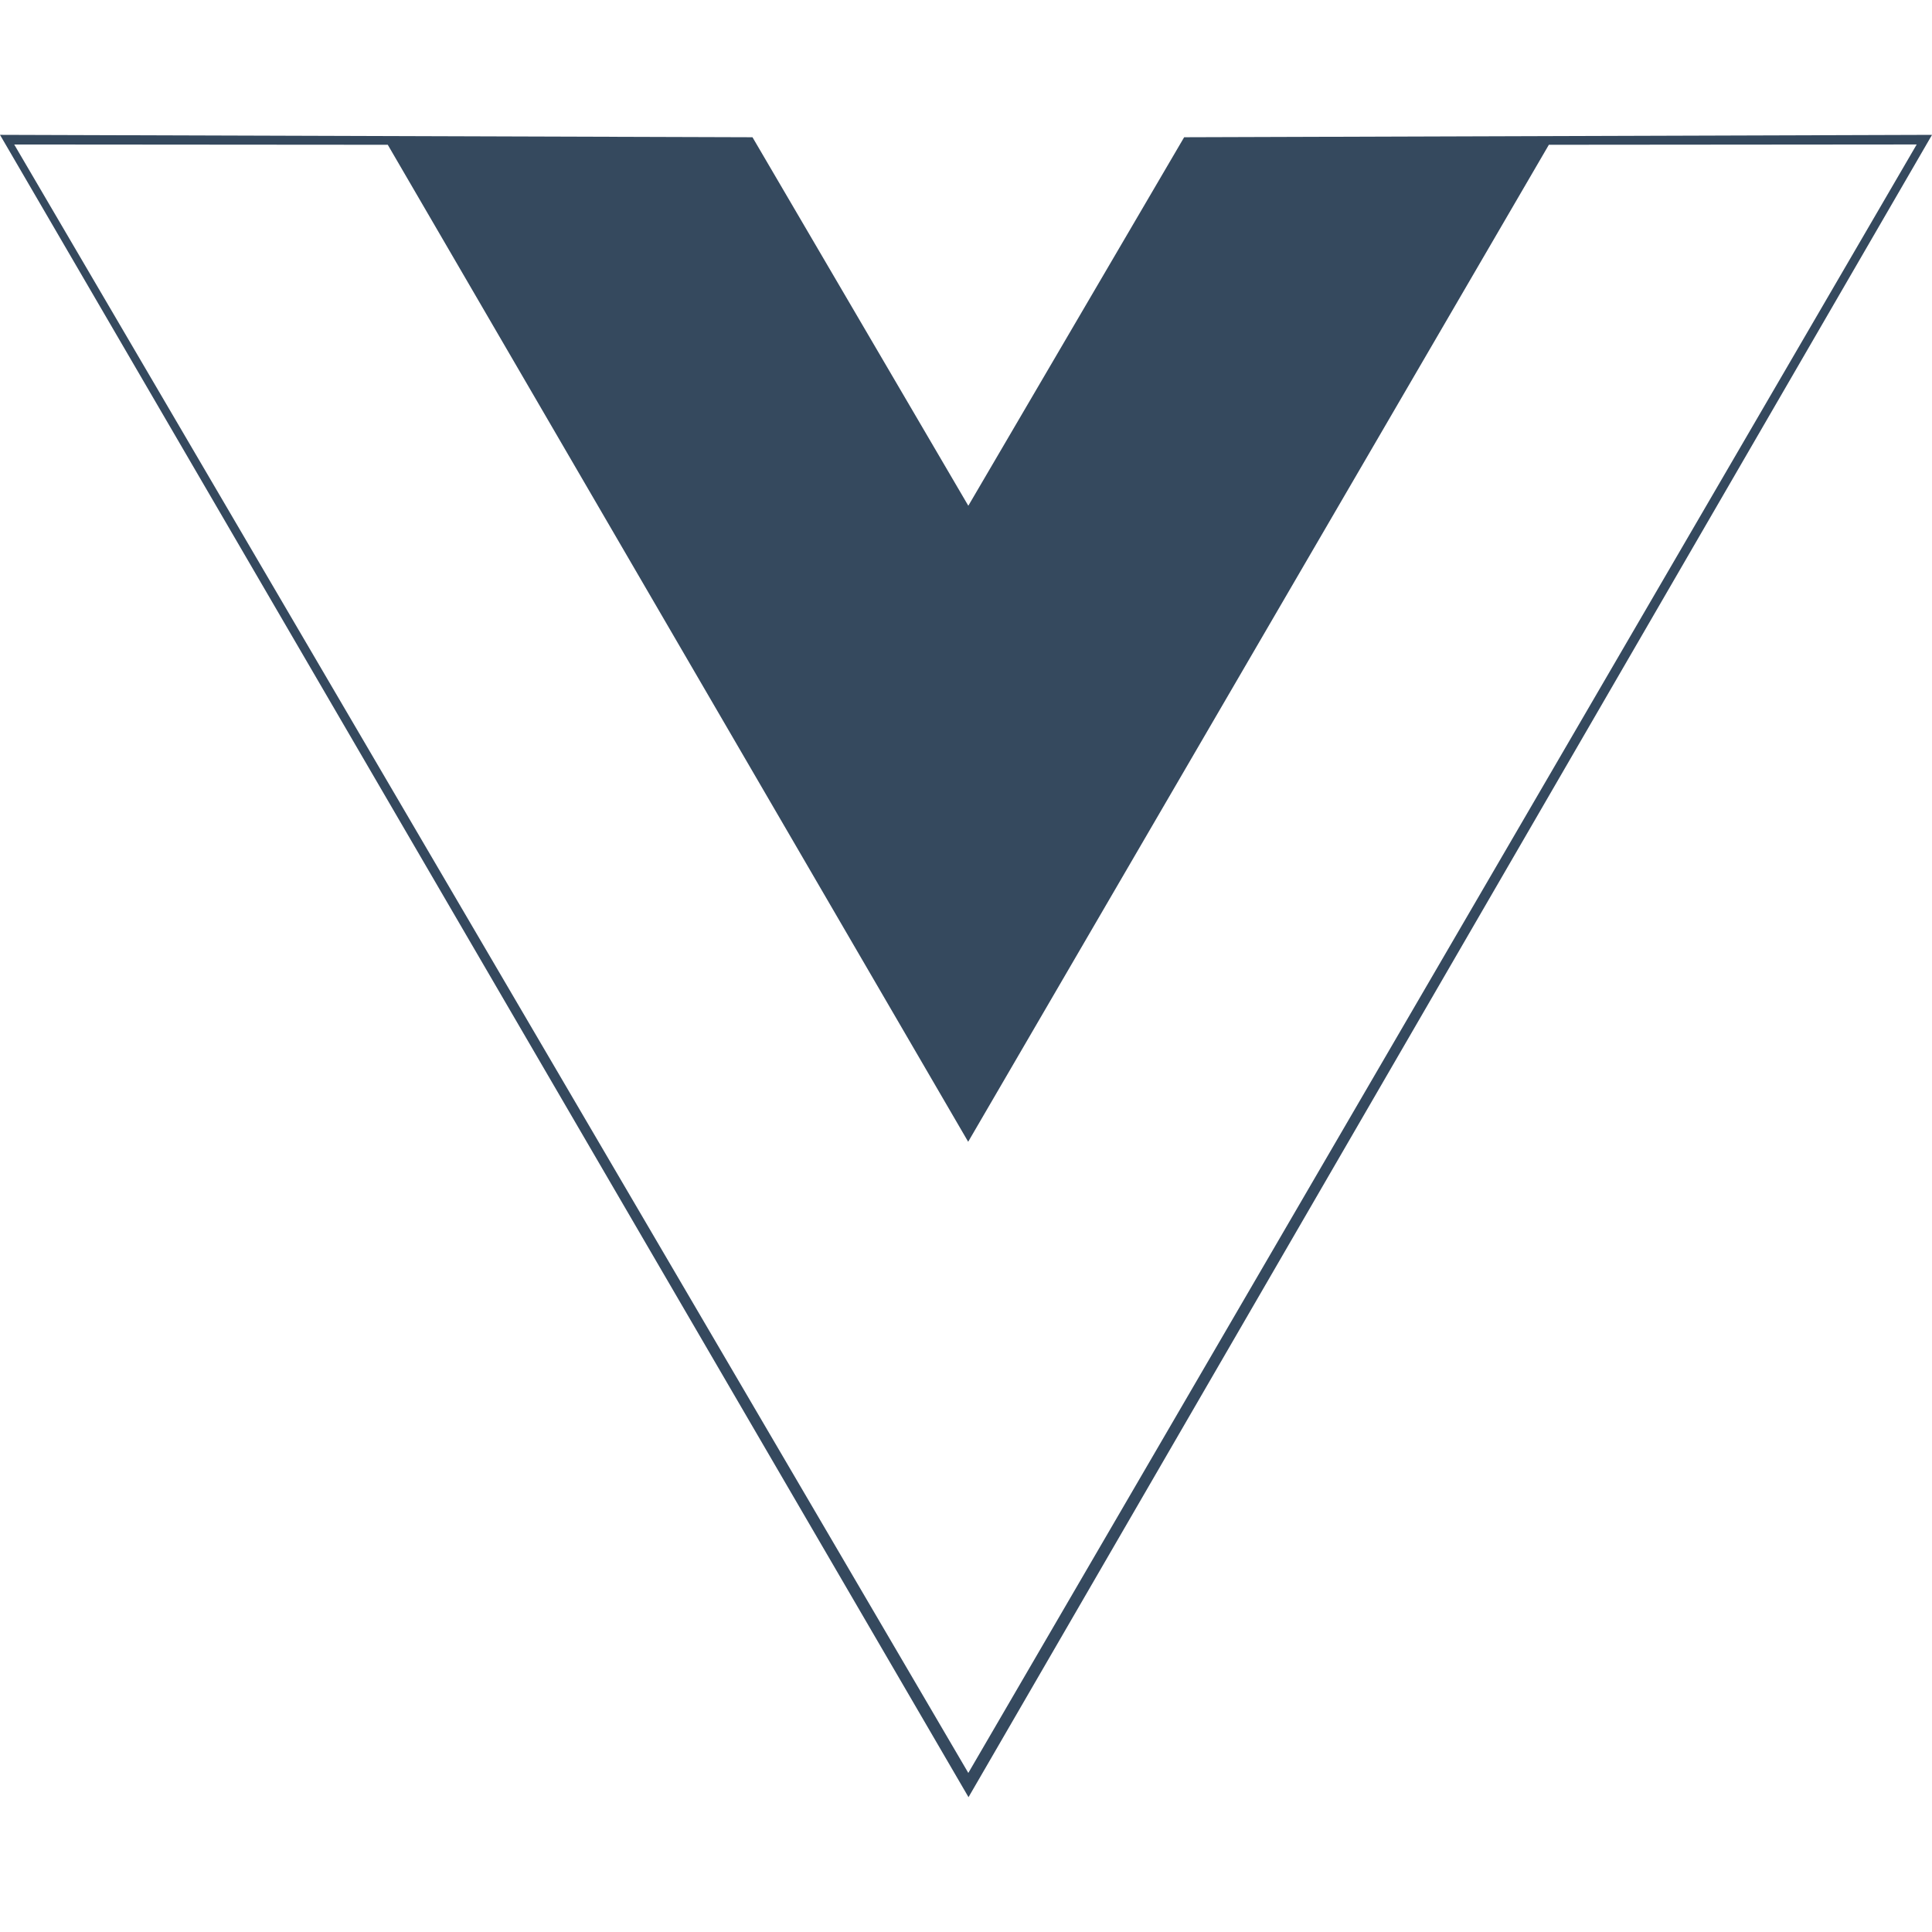
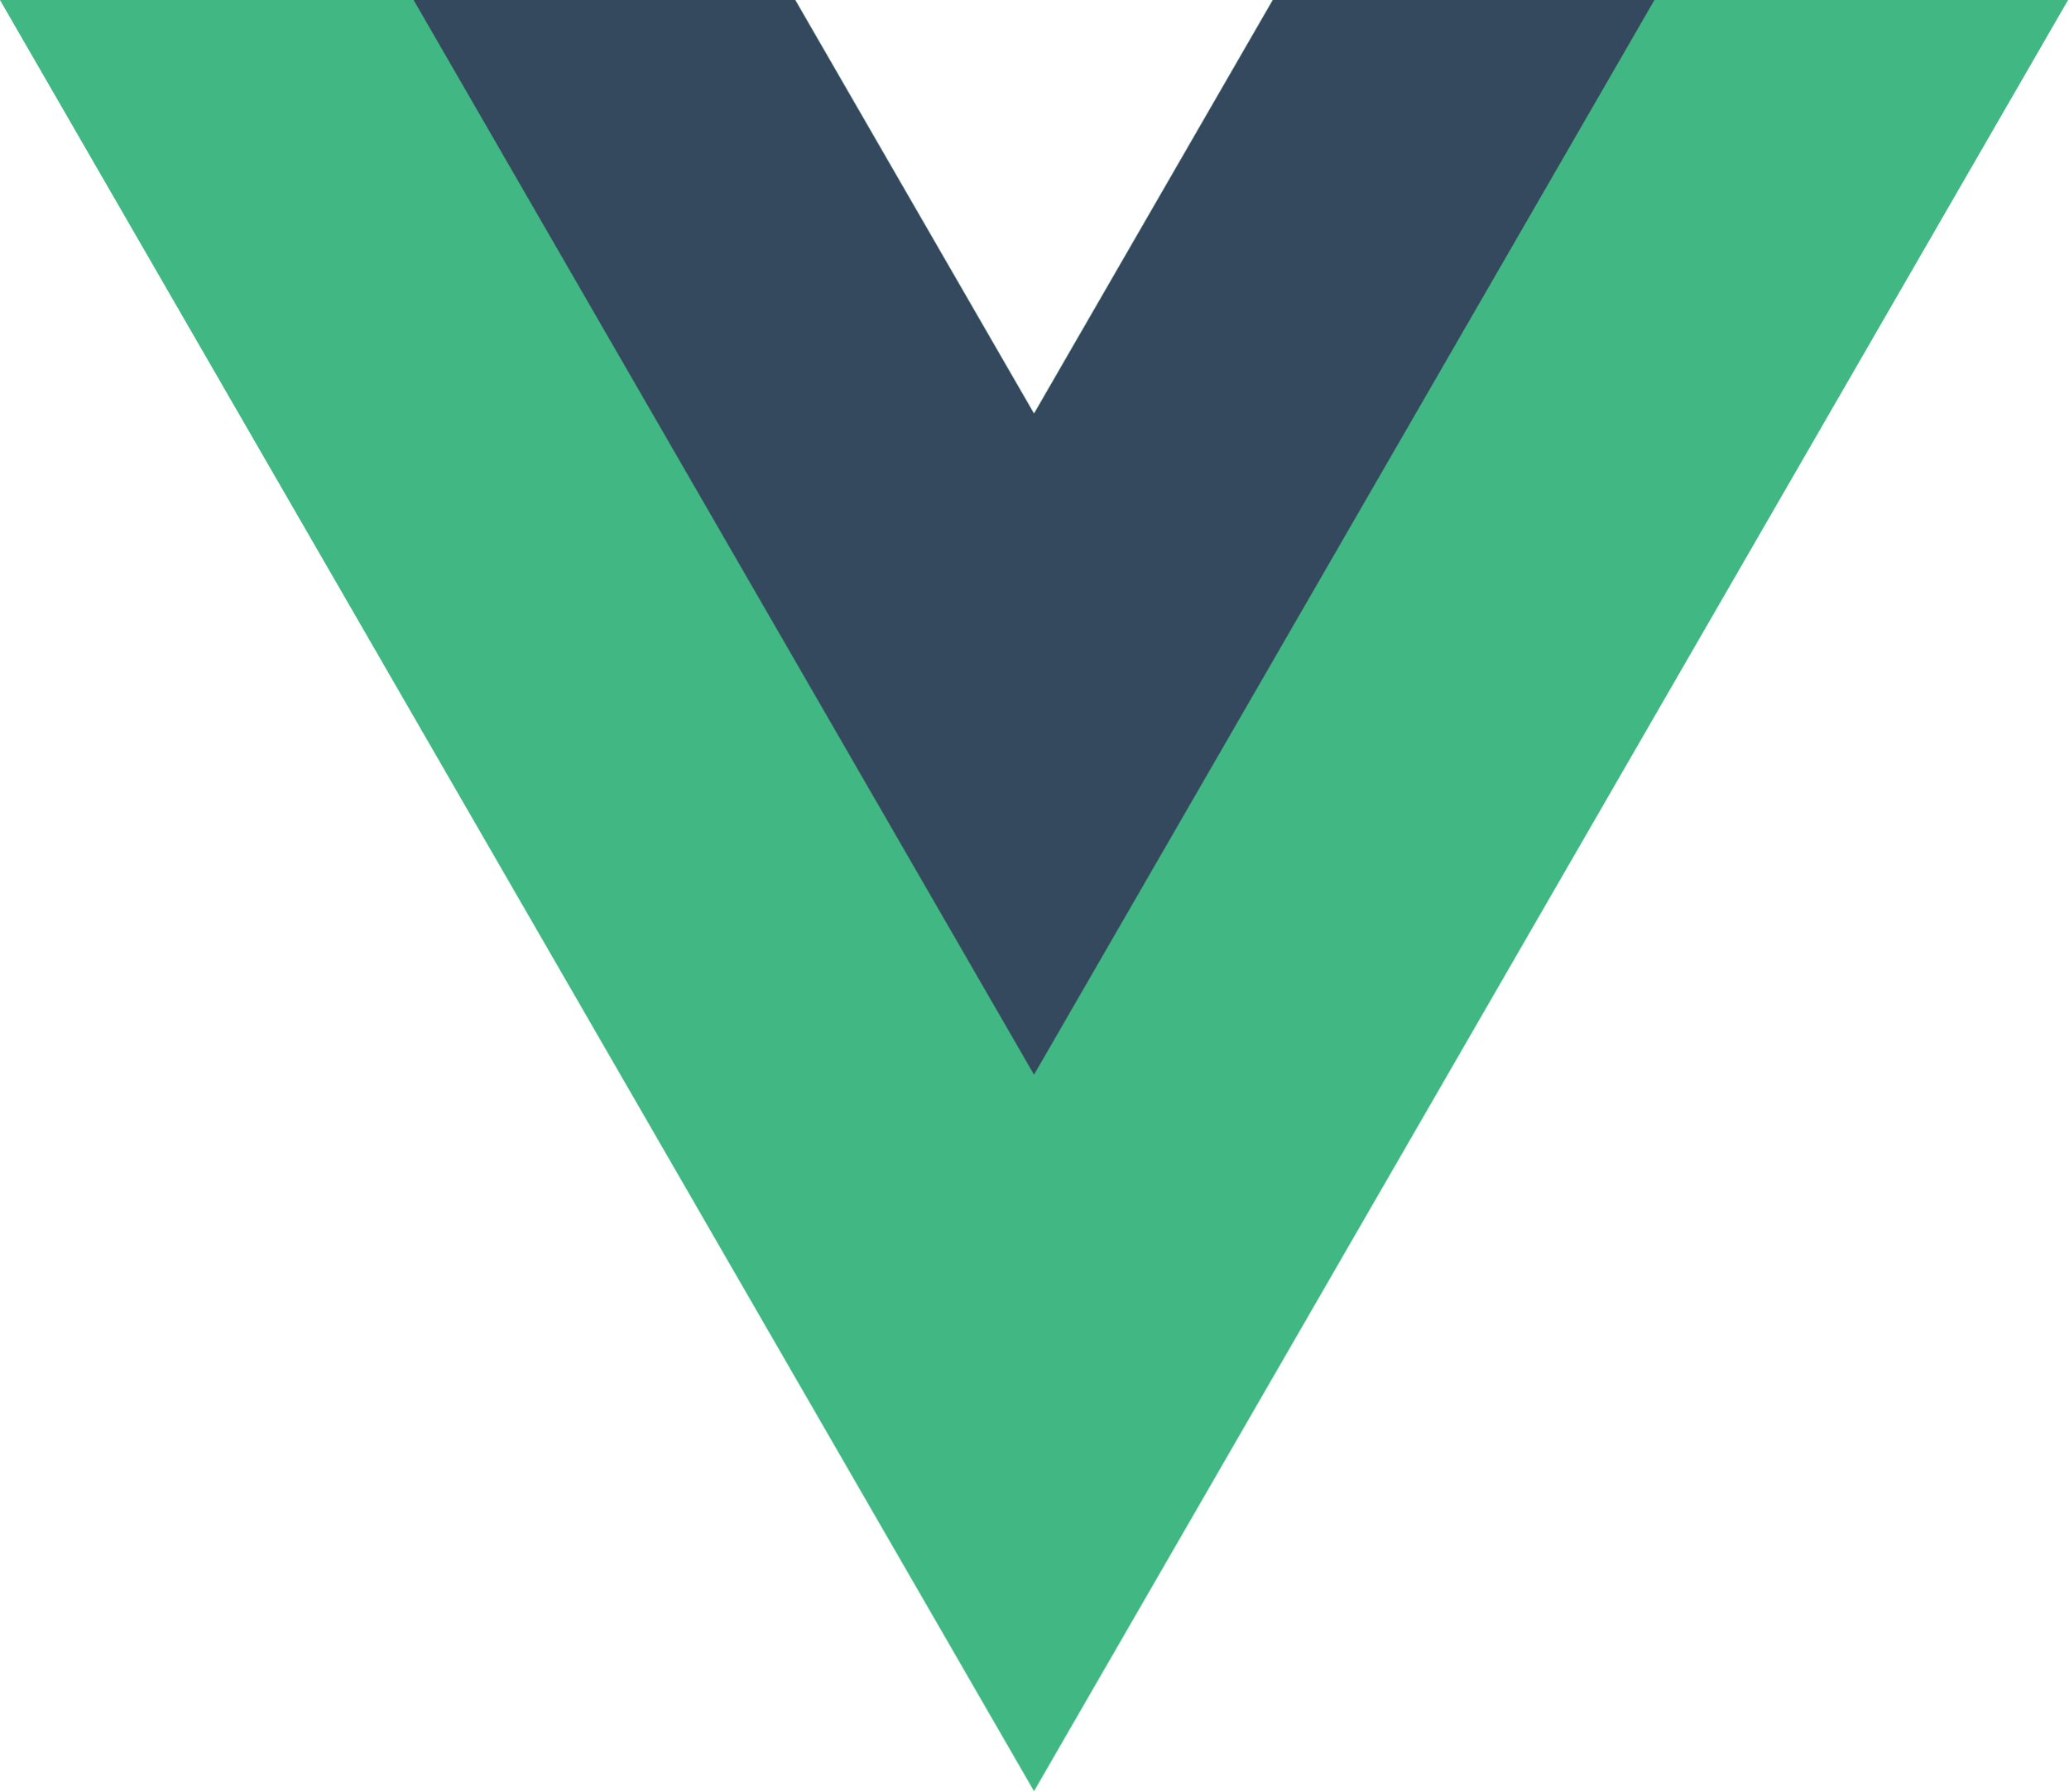
- <svg xmlns="http://www.w3.org/2000/svg" width="128" height="128" viewBox="0 0 128 128">
-   <path fill="#35495e" d="m-0.988 26.003 156.19 0.497 44.8 76.49 44.8-76.49 155.23-0.495-199.99 345.04zm397.84 1.997-76.35 0.065-120.53 206.94-120.47-206.94-77.54-0.06 198.04 338.01z" transform="translate(.315 .634) scale(.31919)" />
+ <svg xmlns="http://www.w3.org/2000/svg" version="1.1" viewBox="0 0 261.76 226.69">
+   <g transform="matrix(1.3333 0 0 -1.3333 -76.311 313.34)">
+     <g transform="translate(178.06 235.01)">
+       <path d="m0 0-22.669-39.264-22.669 39.264h-75.491l98.16-170.02 98.16 170.02z" fill="#41b883" />
+     </g>
+     <g transform="translate(178.06 235.01)">
+       <path d="m0 0-22.669-39.264-22.669 39.264h-36.227l58.896-102.01 58.896 102.01z" fill="#34495e" />
+     </g>
+   </g>
</svg>
